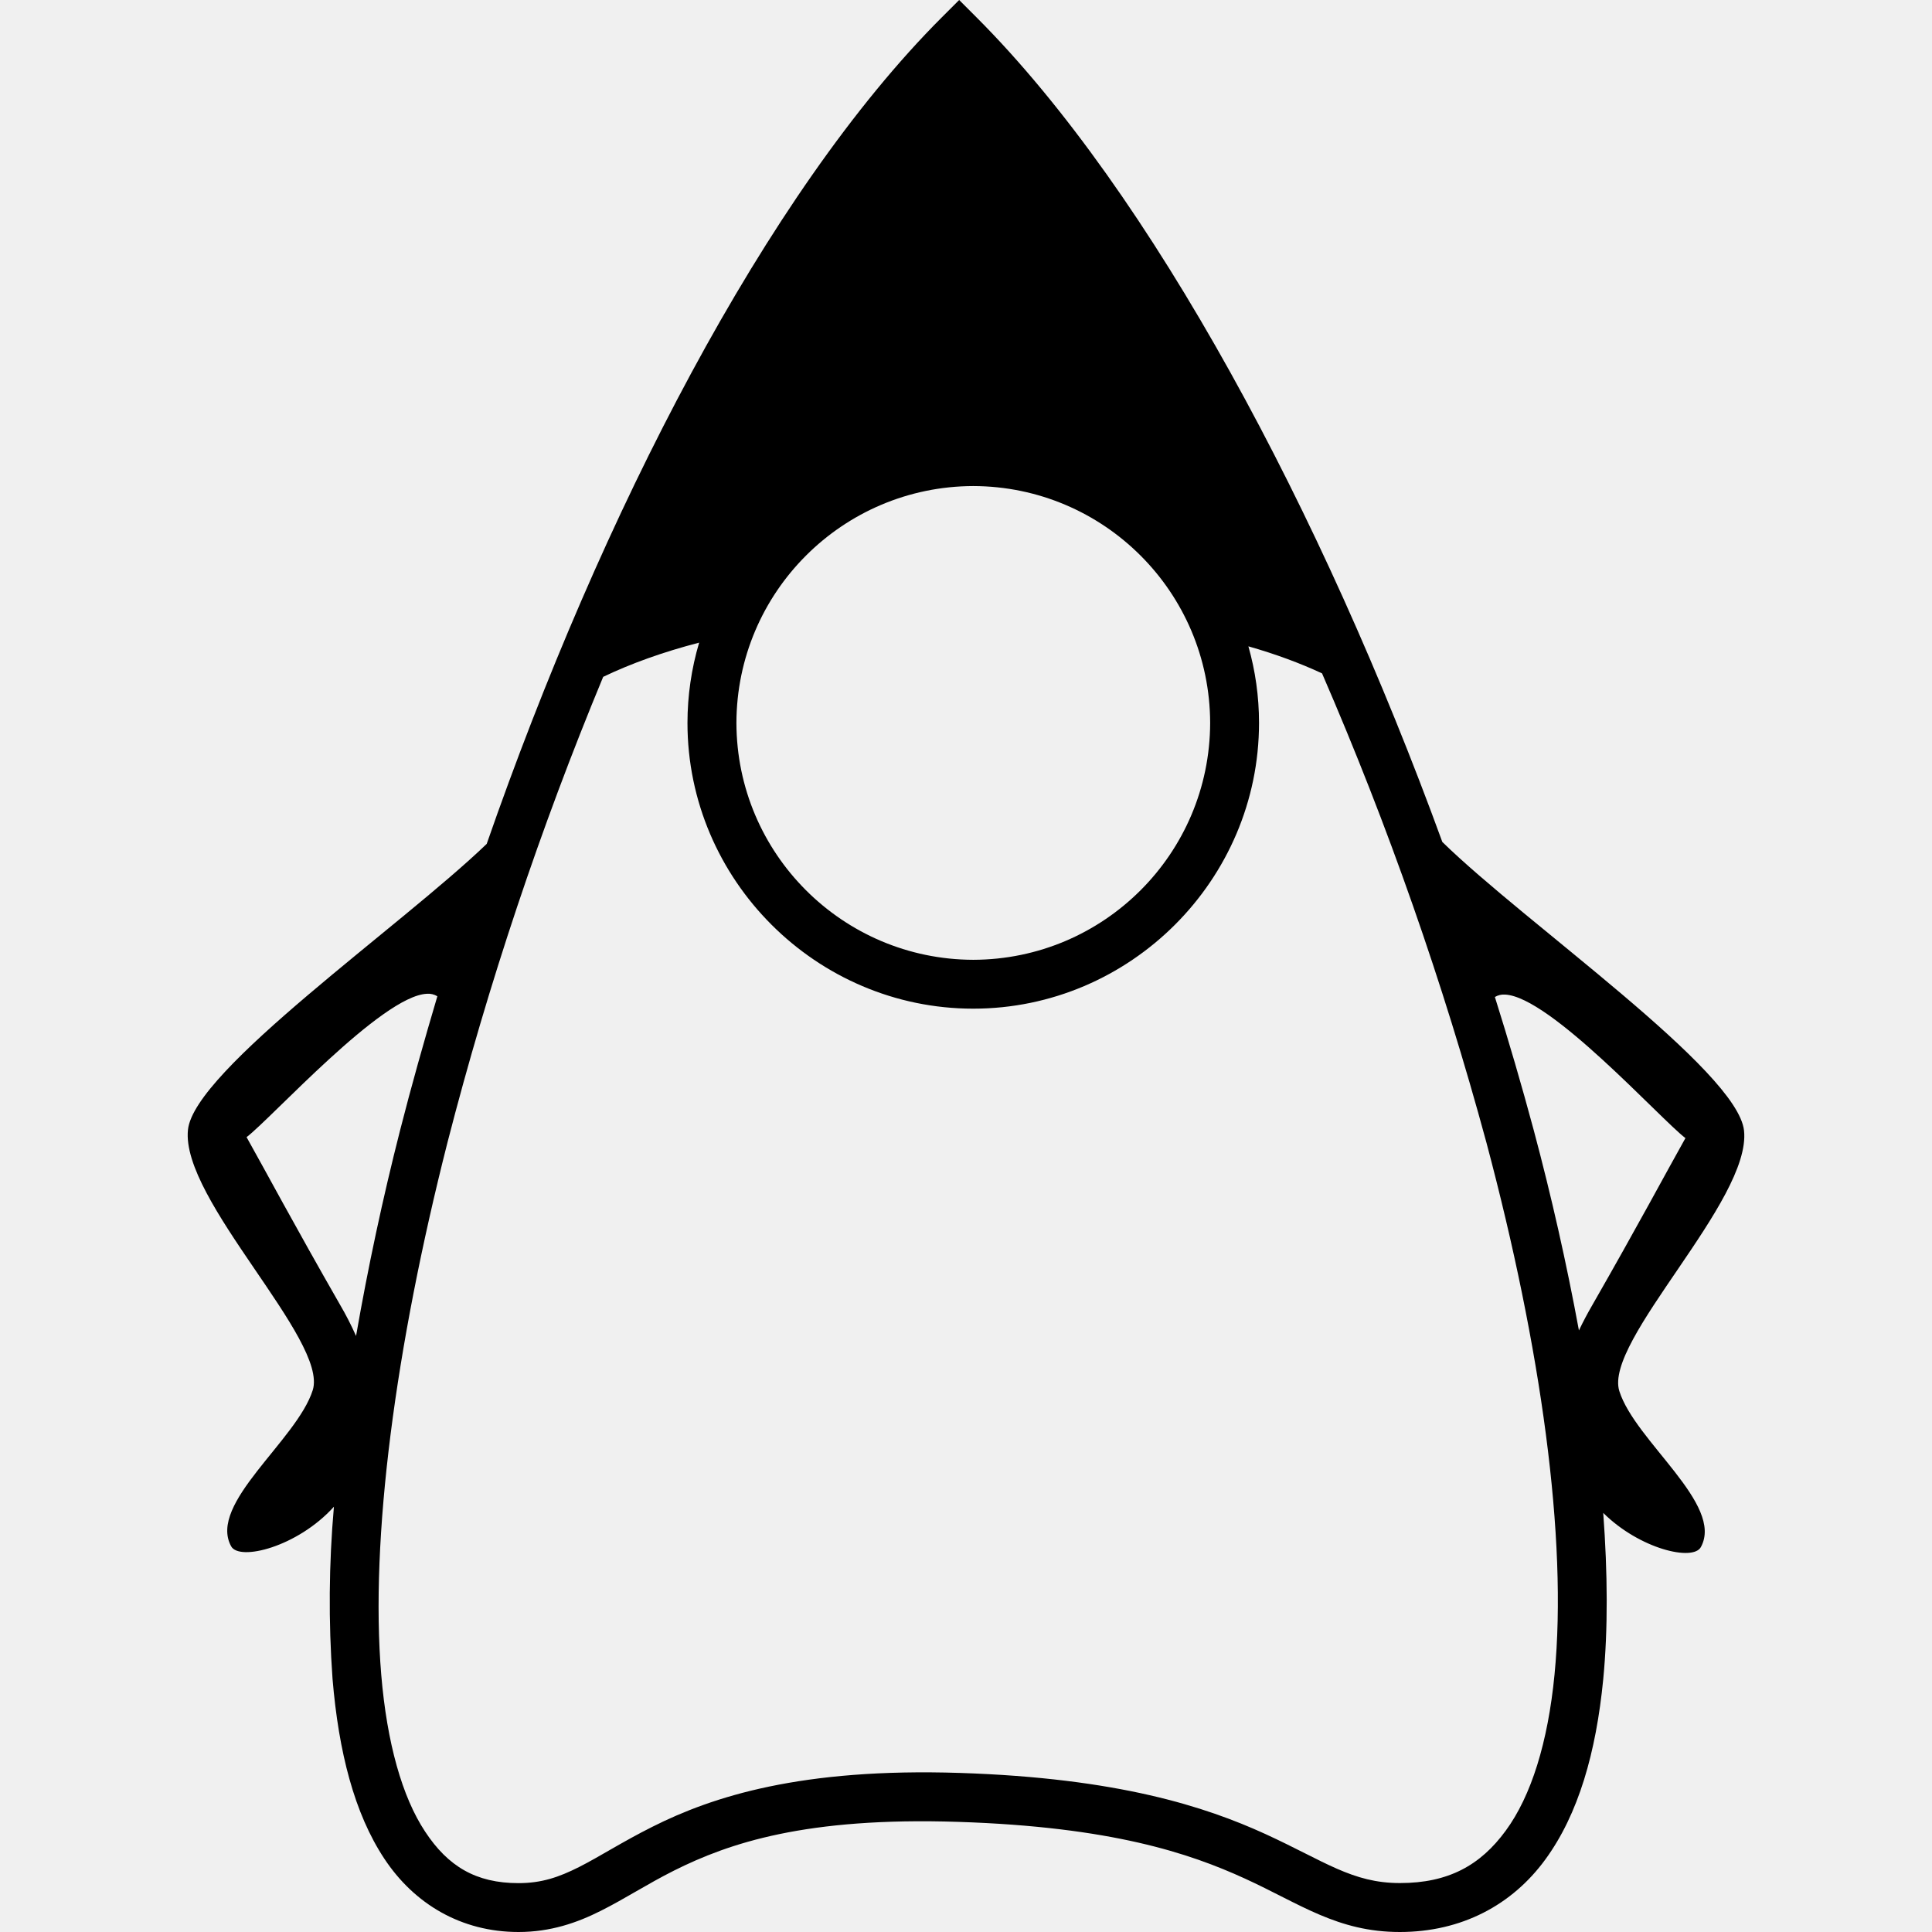
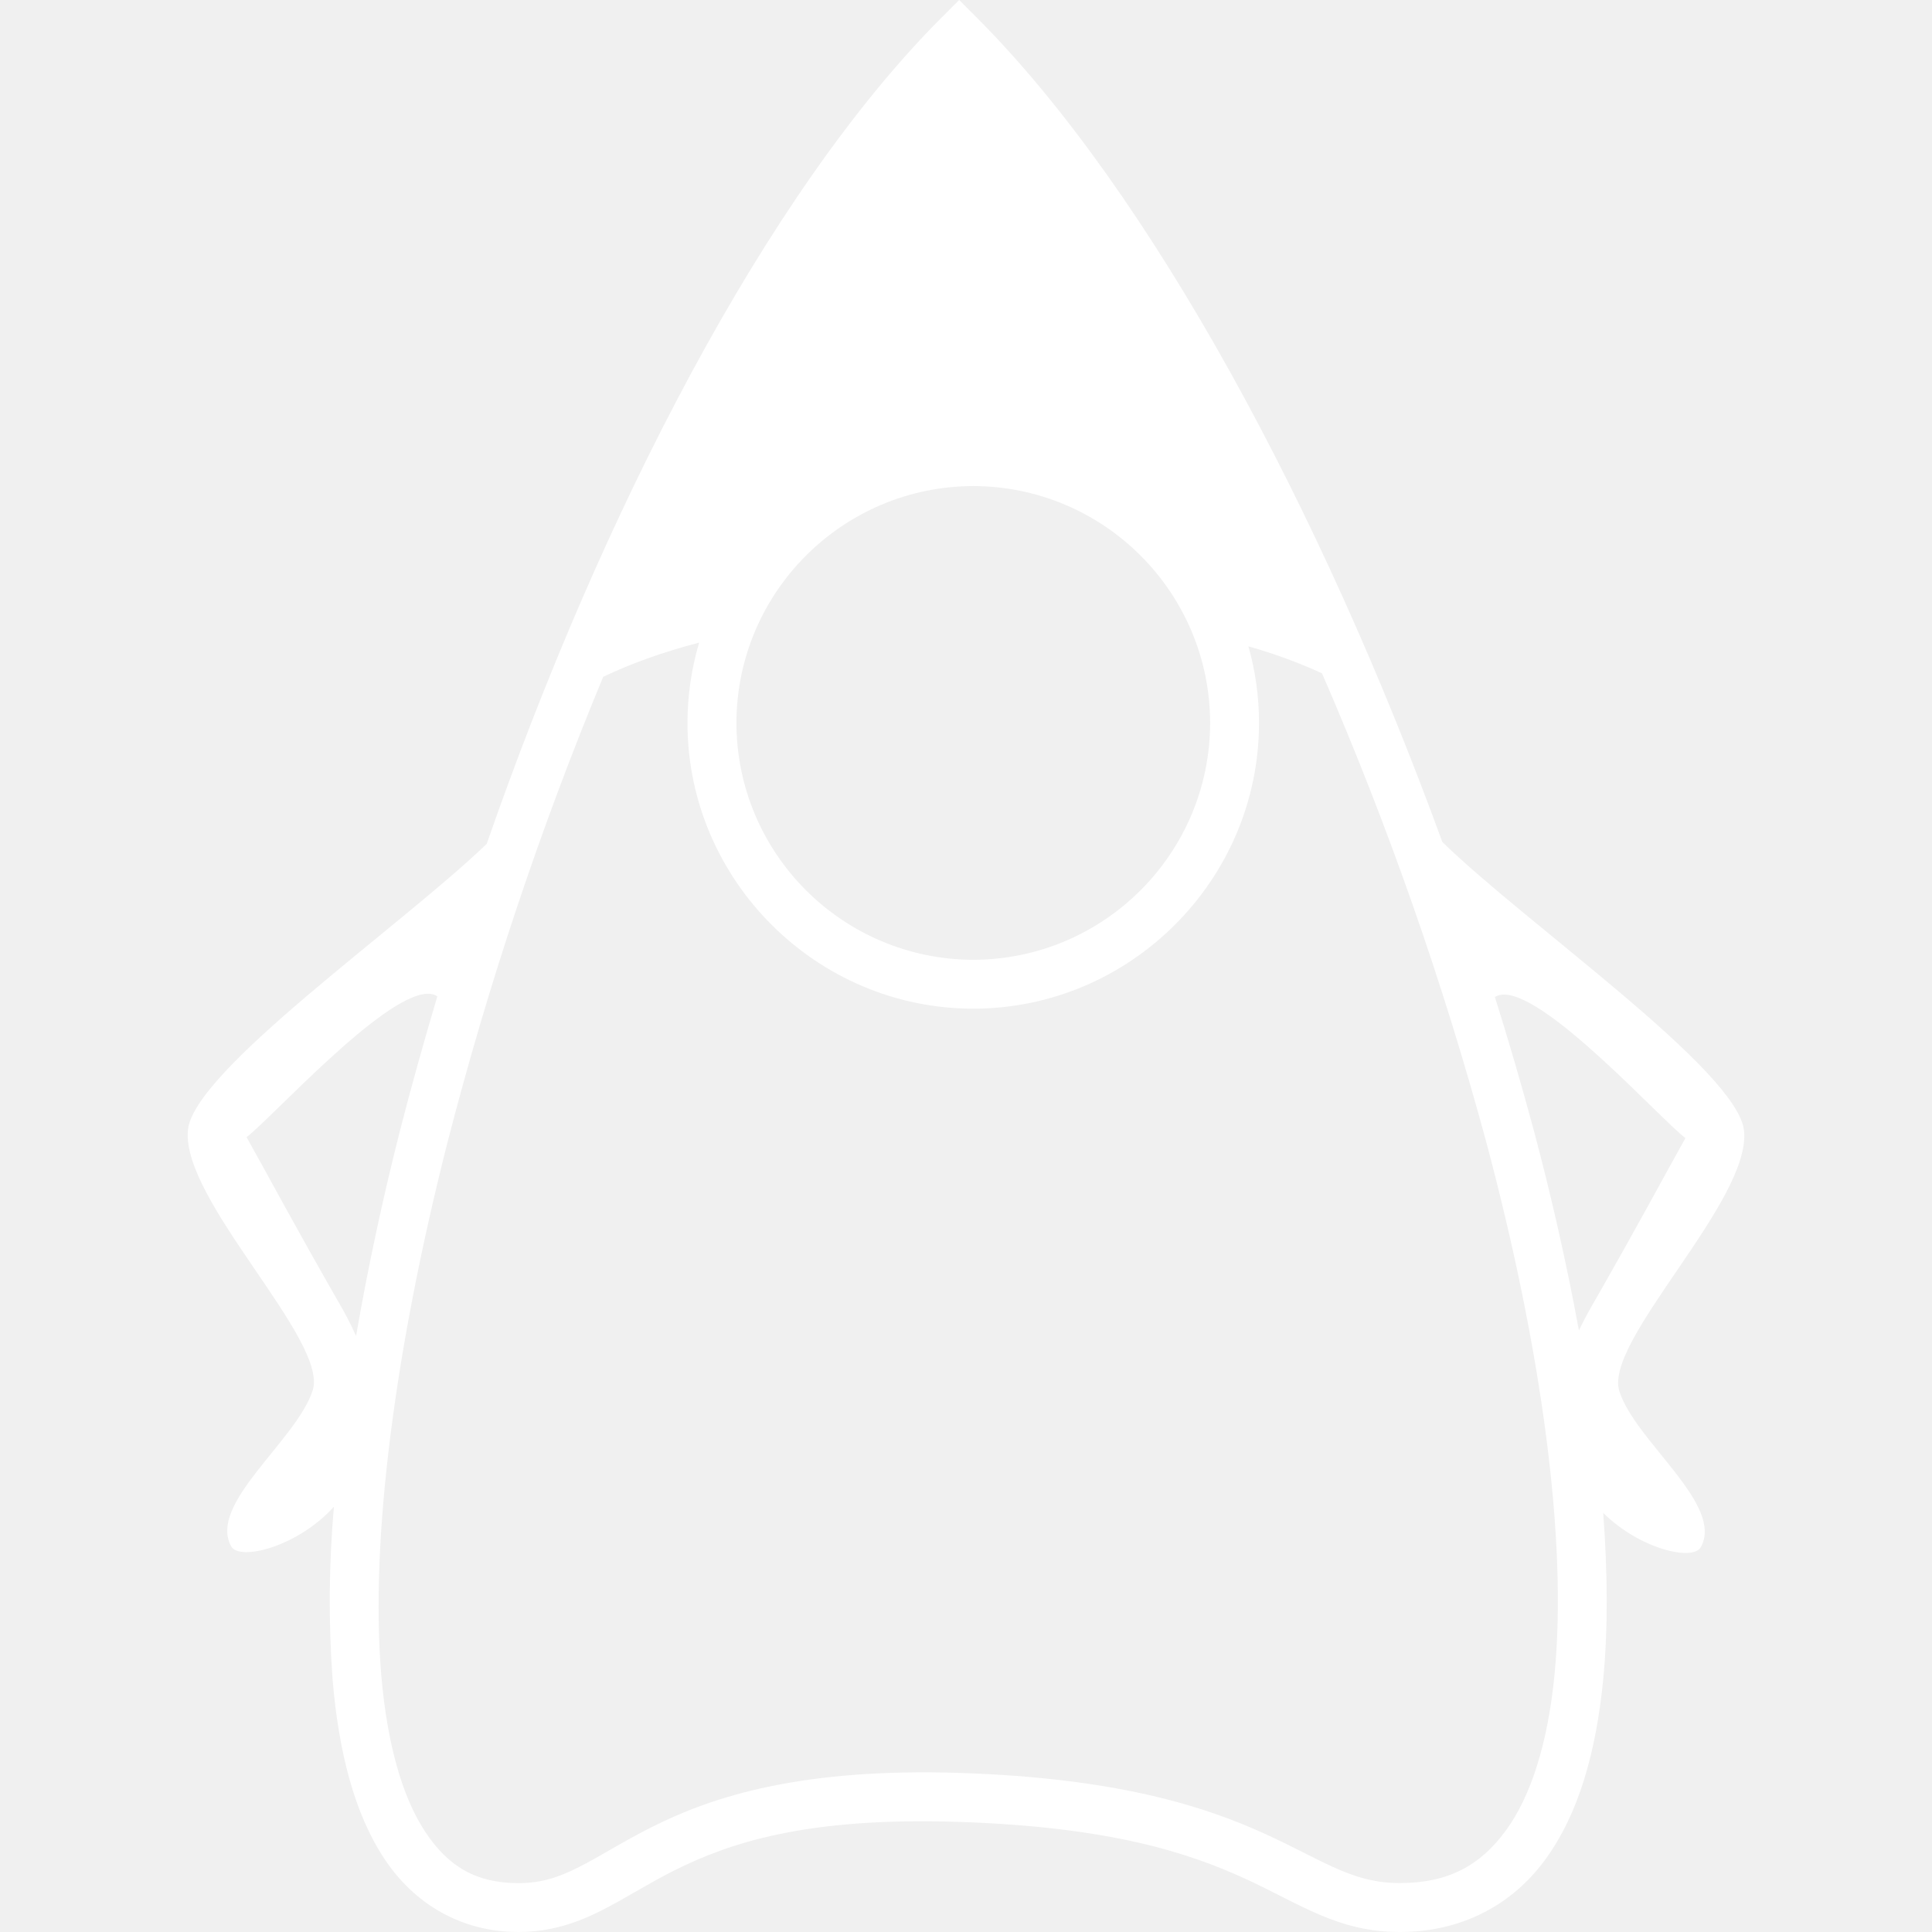
- <svg xmlns="http://www.w3.org/2000/svg" fill="#000000" role="img" viewBox="0 0 24 24">
+ <svg xmlns="http://www.w3.org/2000/svg" fill="#ffffff" role="img" viewBox="0 0 24 24">
  <path d="M11.915 0 11.7.215C9.515 2.4 7.47 6.39 6.046 10.483c-1.064 1.024-3.633 2.81-3.711 3.551-.093.87 1.746 2.611 1.55 3.235-.198.625-1.304 1.408-1.014 1.939.1.188.823.011 1.277-.491a13.389 13.389 0 0 0-.017 2.14c.076.906.27 1.668.643 2.232.372.563.956.911 1.667.911.397 0 .727-.114 1.024-.264.298-.149.571-.33.91-.5.68-.34 1.634-.666 3.53-.604 1.903.062 2.872.39 3.559.704.687.314 1.15.664 1.925.664.767 0 1.395-.336 1.807-.9.412-.563.631-1.33.72-2.24.06-.623.055-1.32 0-2.066.454.45 1.117.604 1.213.424.29-.53-.816-1.314-1.013-1.937-.198-.624 1.642-2.366 1.549-3.236-.08-.748-2.707-2.568-3.748-3.586C16.428 6.374 14.308 2.394 12.13.215zm.175 6.038a2.95 2.95 0 0 1 2.943 2.942 2.95 2.95 0 0 1-2.943 2.943A2.95 2.95 0 0 1 9.148 8.98a2.95 2.95 0 0 1 2.942-2.942zM8.685 7.983a3.515 3.515 0 0 0-.145.997c0 1.951 1.6 3.55 3.55 3.55 1.95 0 3.55-1.598 3.55-3.55 0-.329-.046-.648-.132-.951.334.095.64.208.915.336a42.699 42.699 0 0 1 2.042 5.829c.678 2.545 1.01 4.92.846 6.607-.082.844-.29 1.51-.606 1.94-.315.431-.713.651-1.315.651-.593 0-.932-.27-1.673-.61-.741-.338-1.825-.694-3.792-.758-1.974-.064-3.073.293-3.821.669-.375.188-.659.373-.911.5s-.466.2-.752.2c-.53 0-.876-.209-1.16-.64-.285-.43-.474-1.101-.545-1.948-.141-1.693.176-4.069.823-6.614a43.155 43.155 0 0 1 1.934-5.783c.348-.167.749-.31 1.192-.425zm-3.382 4.362a.216.216 0 0 1 .13.031c-.166.56-.323 1.116-.463 1.665a33.849 33.849 0 0 0-.547 2.555 3.9 3.9 0 0 0-.2-.39c-.58-1.012-.914-1.642-1.16-2.08.315-.24 1.679-1.755 2.24-1.781zm13.394.01c.562.027 1.926 1.543 2.24 1.783-.246.438-.58 1.068-1.16 2.08a4.428 4.428 0 0 0-.163.309 32.354 32.354 0 0 0-.562-2.49 40.579 40.579 0 0 0-.482-1.652.216.216 0 0 1 .127-.03z" />
</svg>
